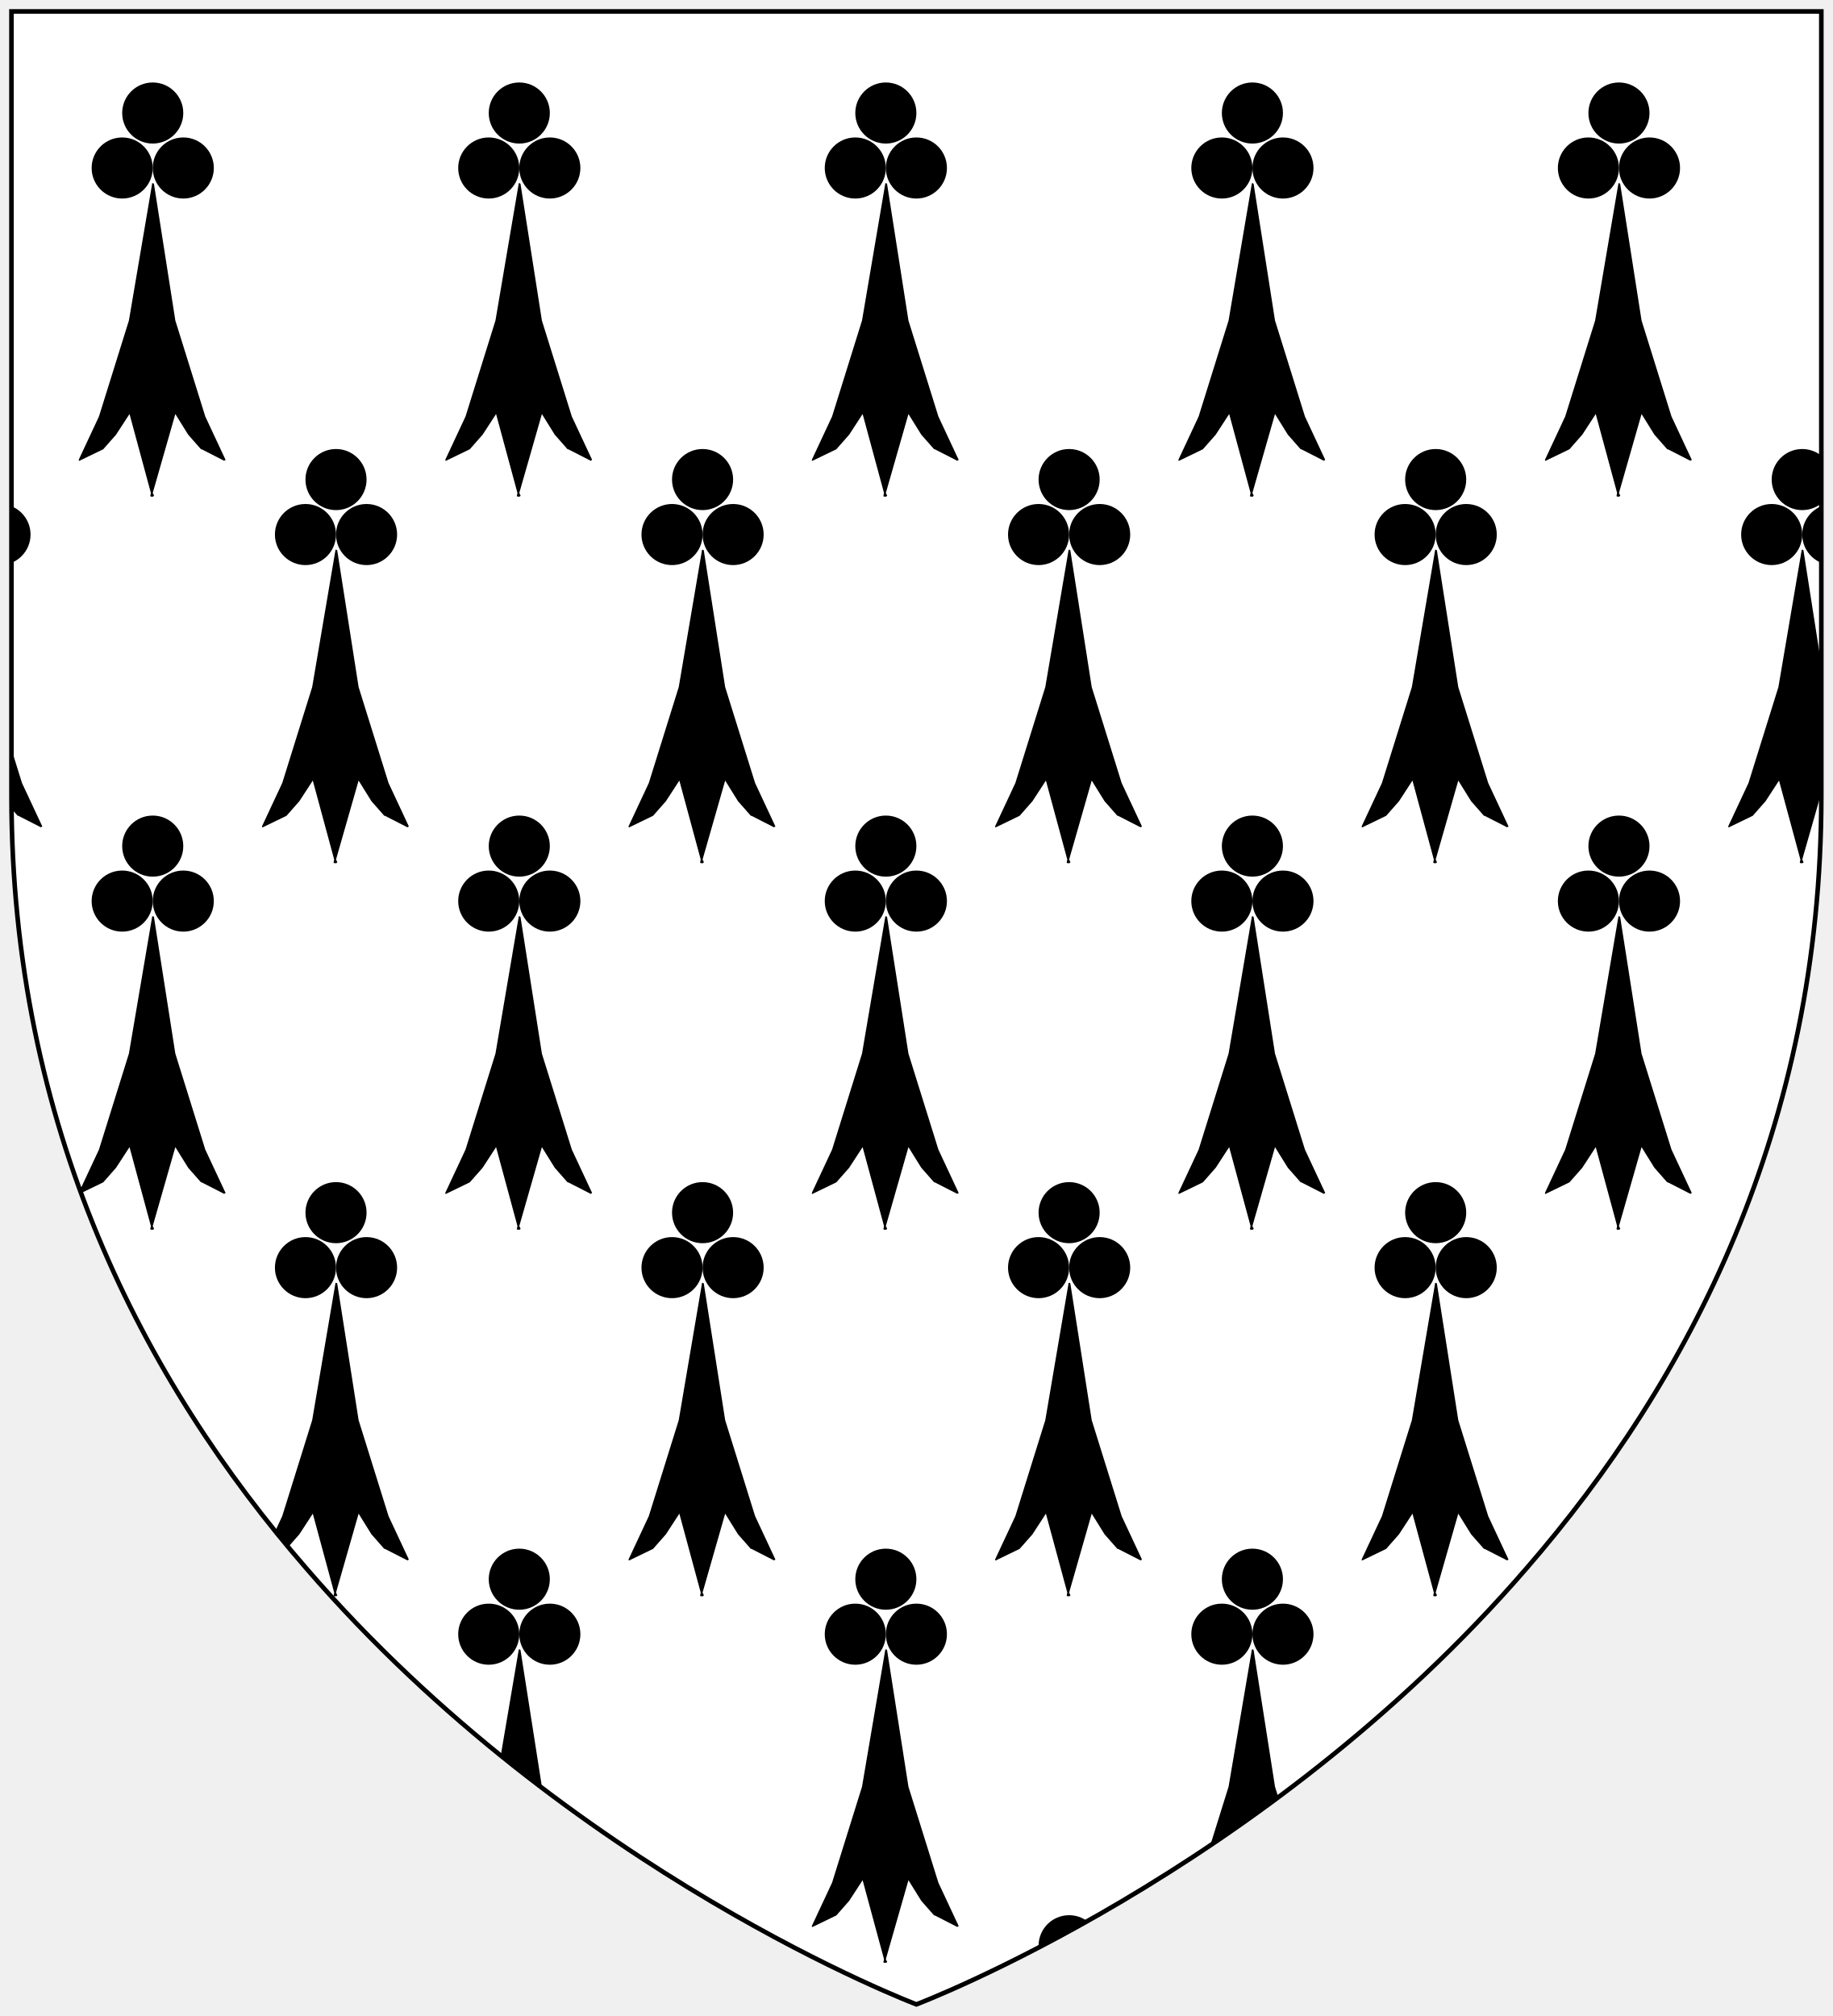
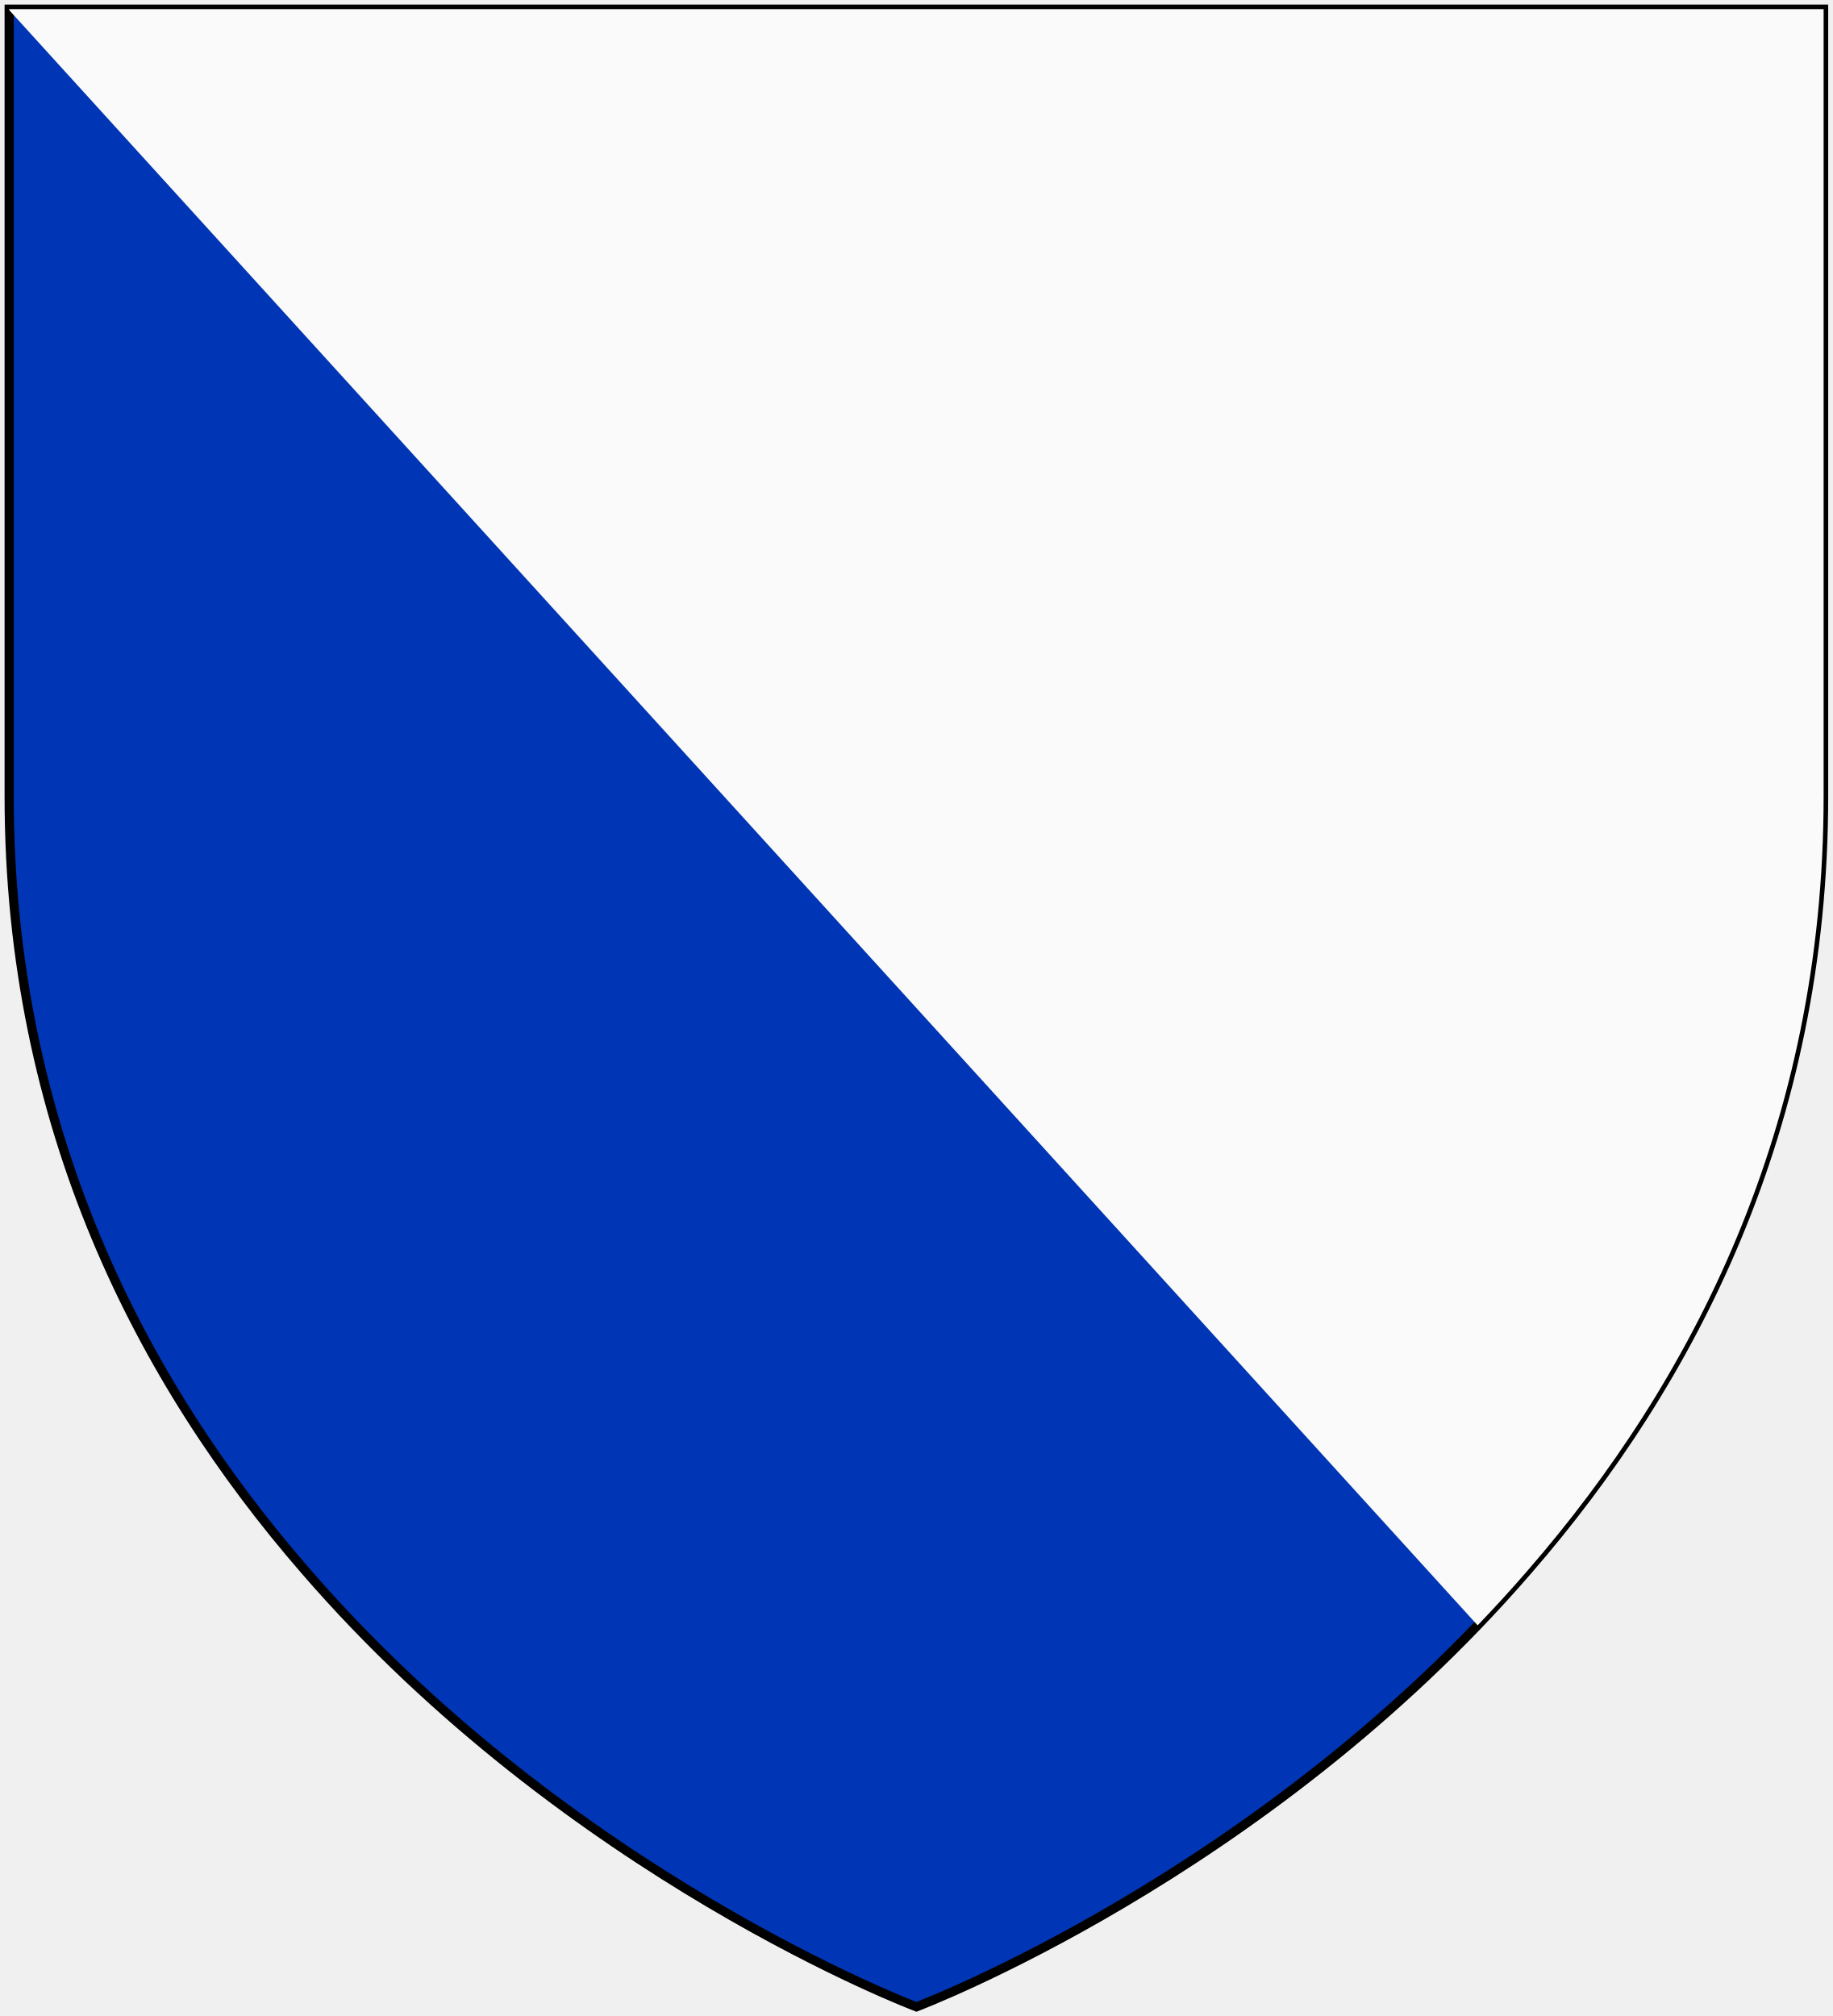
<svg xmlns="http://www.w3.org/2000/svg" xmlns:xlink="http://www.w3.org/1999/xlink" width="600" height="660" id="Shield">
  <defs id="Herald">
    <path d="M3,3 V260.637C3,369.135,46.339,452.459,99.763,514 C186.238,614.13,300,657,300,657 C300,657,413.762,614.13,500.237,514 C553.661,452.459,597,369.135,597,260.637V3Z" style="stroke-width:3" id="Shield1" />
-     <g id="ermine">
-       <circle cx="40" cy="55" r="10" />
-       <circle cx="60" cy="55" r="10" />
-       <circle cx="50" cy="37" r="10" />
-       <path transform="scale(2)" d="M25,30c0,0,0,0-0.1,0v0.1l-3.8,22.365l-4.9,15.705l0,0l-3.3,7.058v0.1v0.099c0.1,0,0.1,0,0.1,0l3.9-1.889 l2.1-2.386l2.2-3.379l3.5,12.922l-0.1,0.497l0,0l0.1,0.1c0,0,0,0,0.1,0h0.2h0.1c0-0.1,0-0.1,0.1-0.1v-0.099l-0.2-0.398l3.7-12.922 l2.1,3.379l2.1,2.386h0.1l3.7,1.889l0,0c0.1-0.099,0.1-0.099,0.2-0.099v-0.1l-3.3-7.058l0,0l-4.9-15.705l-3.5-22.365l-0.1-0.1 H256.2z" />
-     </g>
-     <mask id="Mask">
-       <rect width="100%" height="100%" fill="black" />
-       <use xlink:href="#Shield1" fill="white" />
+     <mask id="bend">
+       <polygon points="0,0 600,660 600,0" fill="white" />
    </mask>
  </defs>
-   <g mask="url(#Mask)">
-     <use style="stroke:#000000;fill:#ffffff" id="Field" xlink:href="#Shield1" />
-     <use xlink:href="#ermine" transform="translate(0,0)" />
-     <use xlink:href="#ermine" transform="translate(120,0)" />
-     <use xlink:href="#ermine" transform="translate(240,0)" />
-     <use xlink:href="#ermine" transform="translate(360,0)" />
-     <use xlink:href="#ermine" transform="translate(480,0)" />
-     <use xlink:href="#ermine" transform="translate(600,0)" />
-     <use xlink:href="#ermine" transform="translate(-60,120)" />
-     <use xlink:href="#ermine" transform="translate(60,120)" />
-     <use xlink:href="#ermine" transform="translate(180,120)" />
-     <use xlink:href="#ermine" transform="translate(300,120)" />
-     <use xlink:href="#ermine" transform="translate(420,120)" />
-     <use xlink:href="#ermine" transform="translate(540,120)" />
-     <use xlink:href="#ermine" transform="translate(660,120)" />
-     <use xlink:href="#ermine" transform="translate(0,240)" />
-     <use xlink:href="#ermine" transform="translate(120,240)" />
-     <use xlink:href="#ermine" transform="translate(240,240)" />
-     <use xlink:href="#ermine" transform="translate(360,240)" />
-     <use xlink:href="#ermine" transform="translate(480,240)" />
-     <use xlink:href="#ermine" transform="translate(600,240)" />
-     <use xlink:href="#ermine" transform="translate(-60,360)" />
-     <use xlink:href="#ermine" transform="translate(60,360)" />
-     <use xlink:href="#ermine" transform="translate(180,360)" />
-     <use xlink:href="#ermine" transform="translate(300,360)" />
-     <use xlink:href="#ermine" transform="translate(420,360)" />
-     <use xlink:href="#ermine" transform="translate(540,360)" />
-     <use xlink:href="#ermine" transform="translate(660,360)" />
-     <use xlink:href="#ermine" transform="translate(0,480)" />
-     <use xlink:href="#ermine" transform="translate(120,480)" />
-     <use xlink:href="#ermine" transform="translate(240,480)" />
-     <use xlink:href="#ermine" transform="translate(360,480)" />
-     <use xlink:href="#ermine" transform="translate(480,480)" />
-     <use xlink:href="#ermine" transform="translate(600,480)" />
-     <use xlink:href="#ermine" transform="translate(-60,600)" />
-     <use xlink:href="#ermine" transform="translate(60,600)" />
-     <use xlink:href="#ermine" transform="translate(180,600)" />
-     <use xlink:href="#ermine" transform="translate(300,600)" />
-     <use xlink:href="#ermine" transform="translate(420,600)" />
-     <use xlink:href="#ermine" transform="translate(540,600)" />
-     <use xlink:href="#ermine" transform="translate(660,600)" />
+   <g>
+     <use style="stroke:#000000;fill:#0036b6" id="Field" xlink:href="#Shield1" />
+     <use mask="url(#bend)" fill="#fafafa" xlink:href="#Shield1" />
  </g>
</svg>
